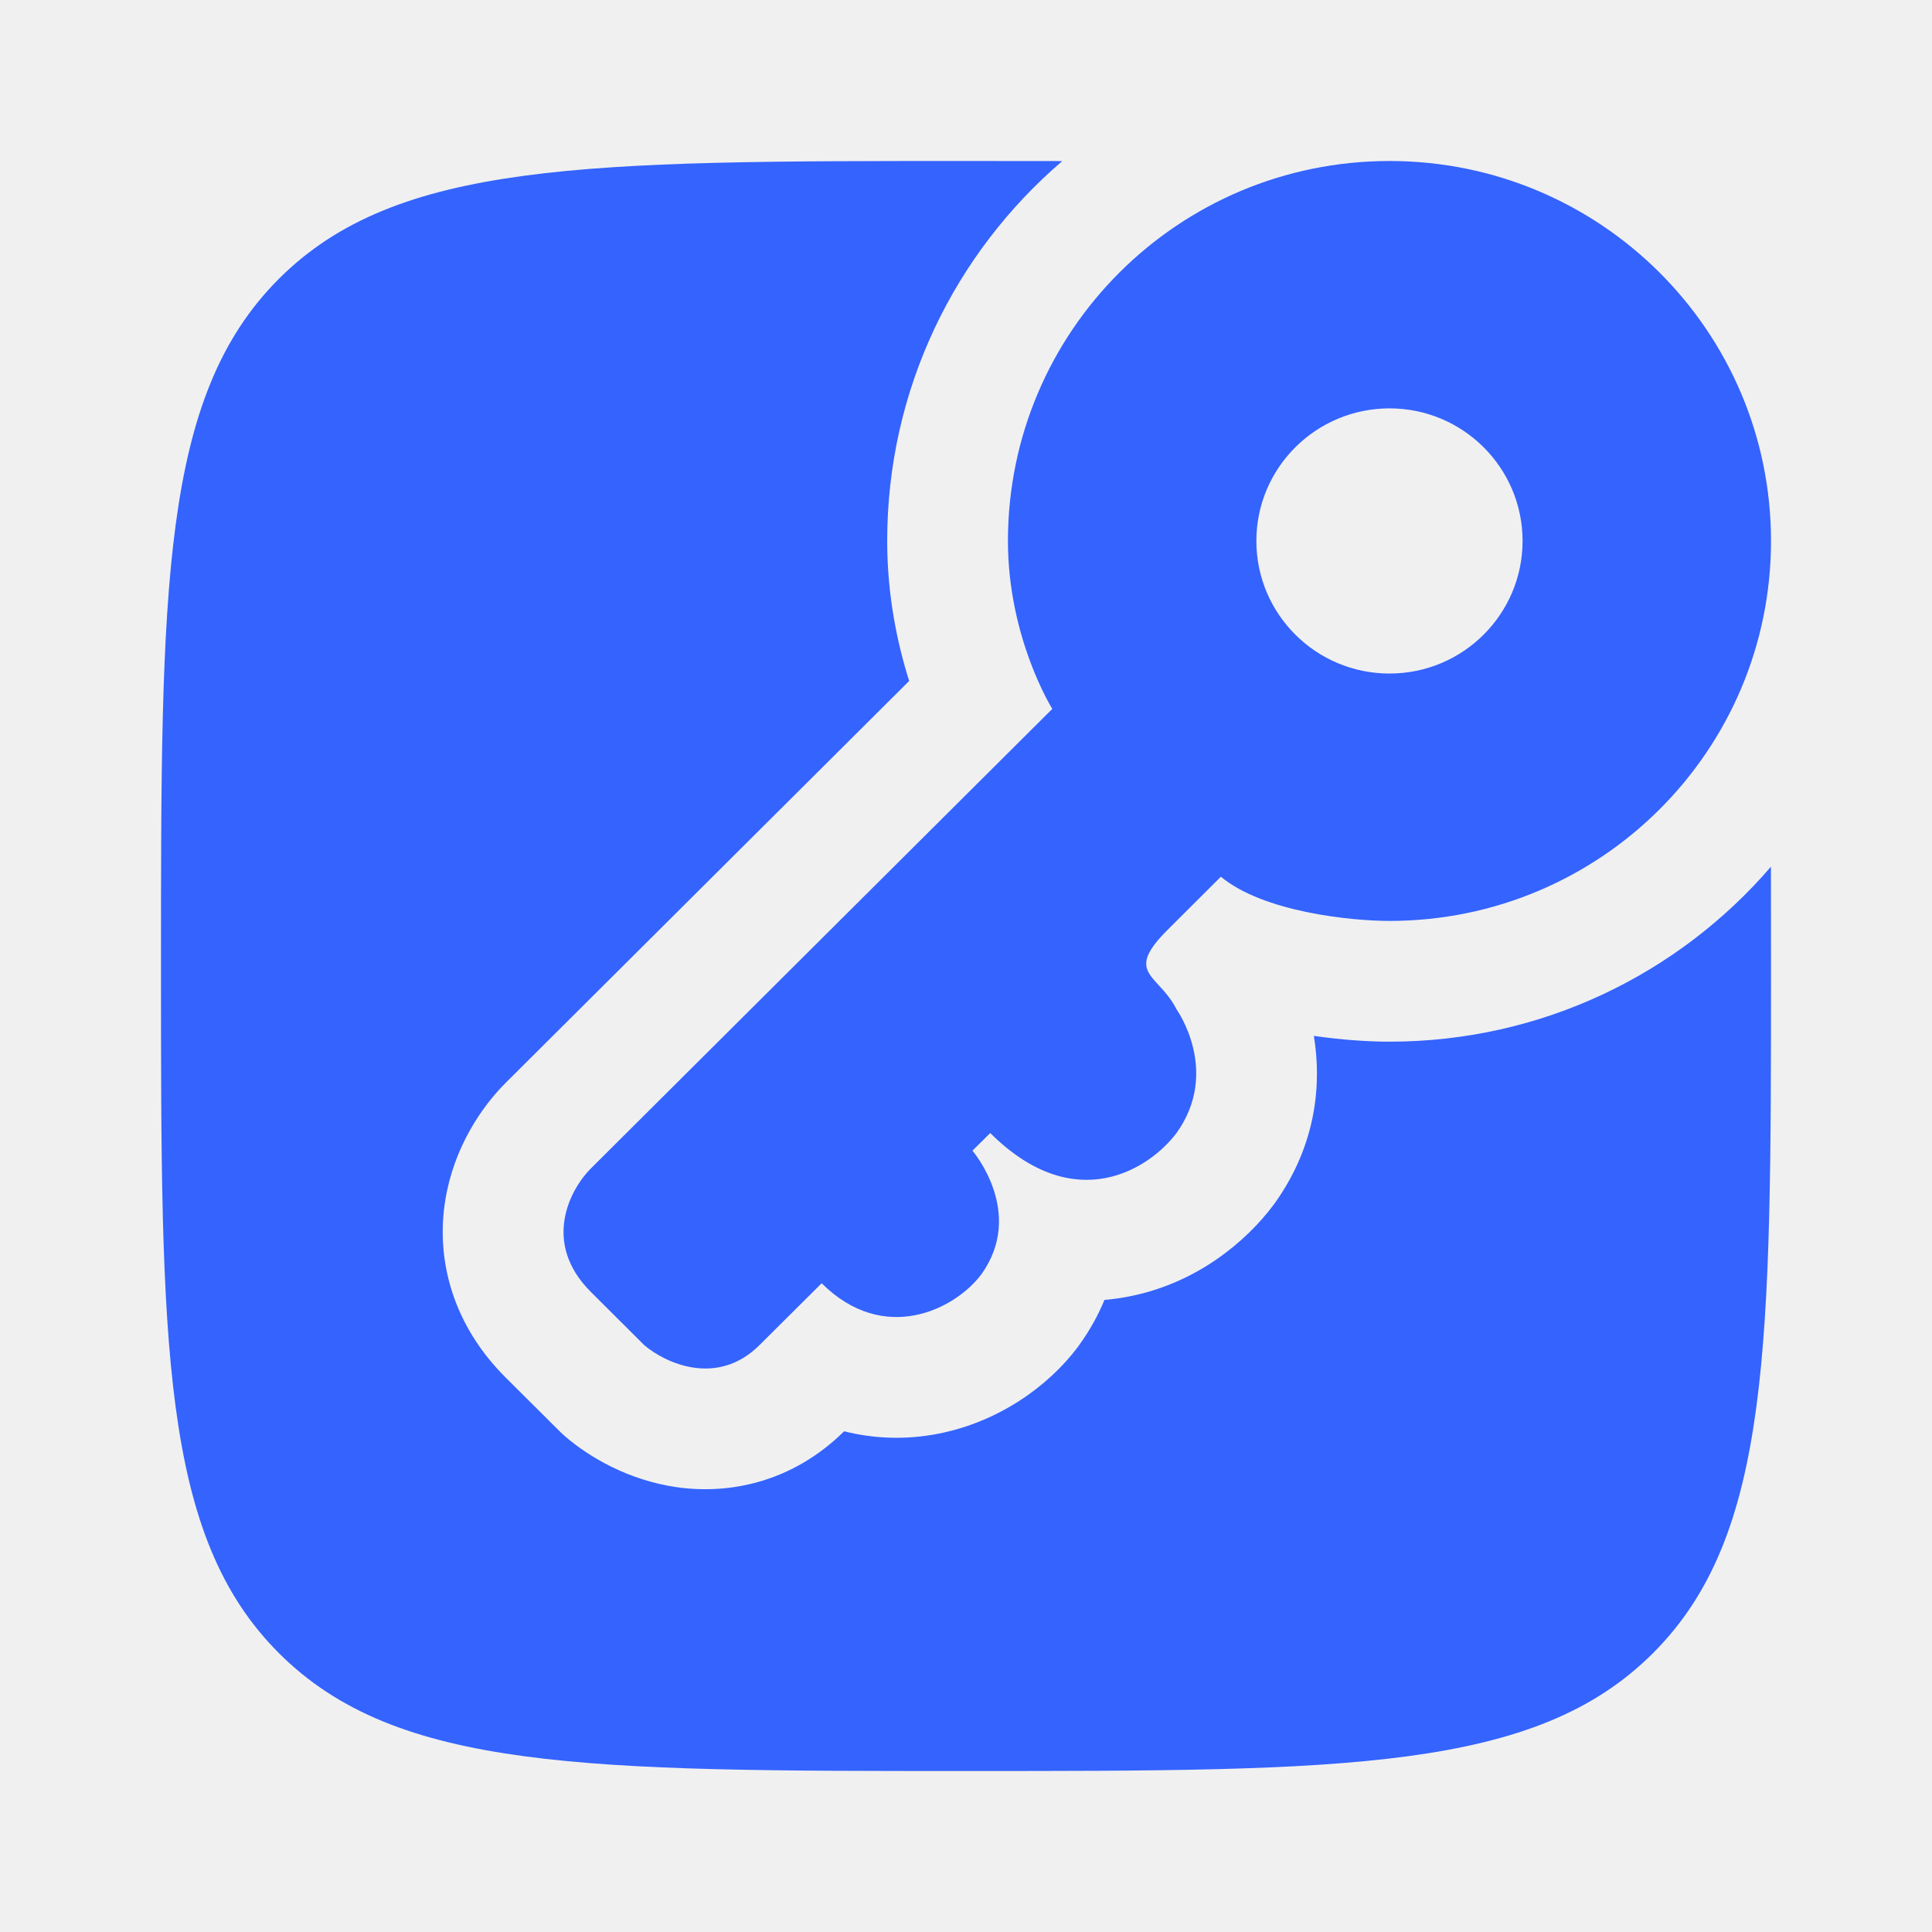
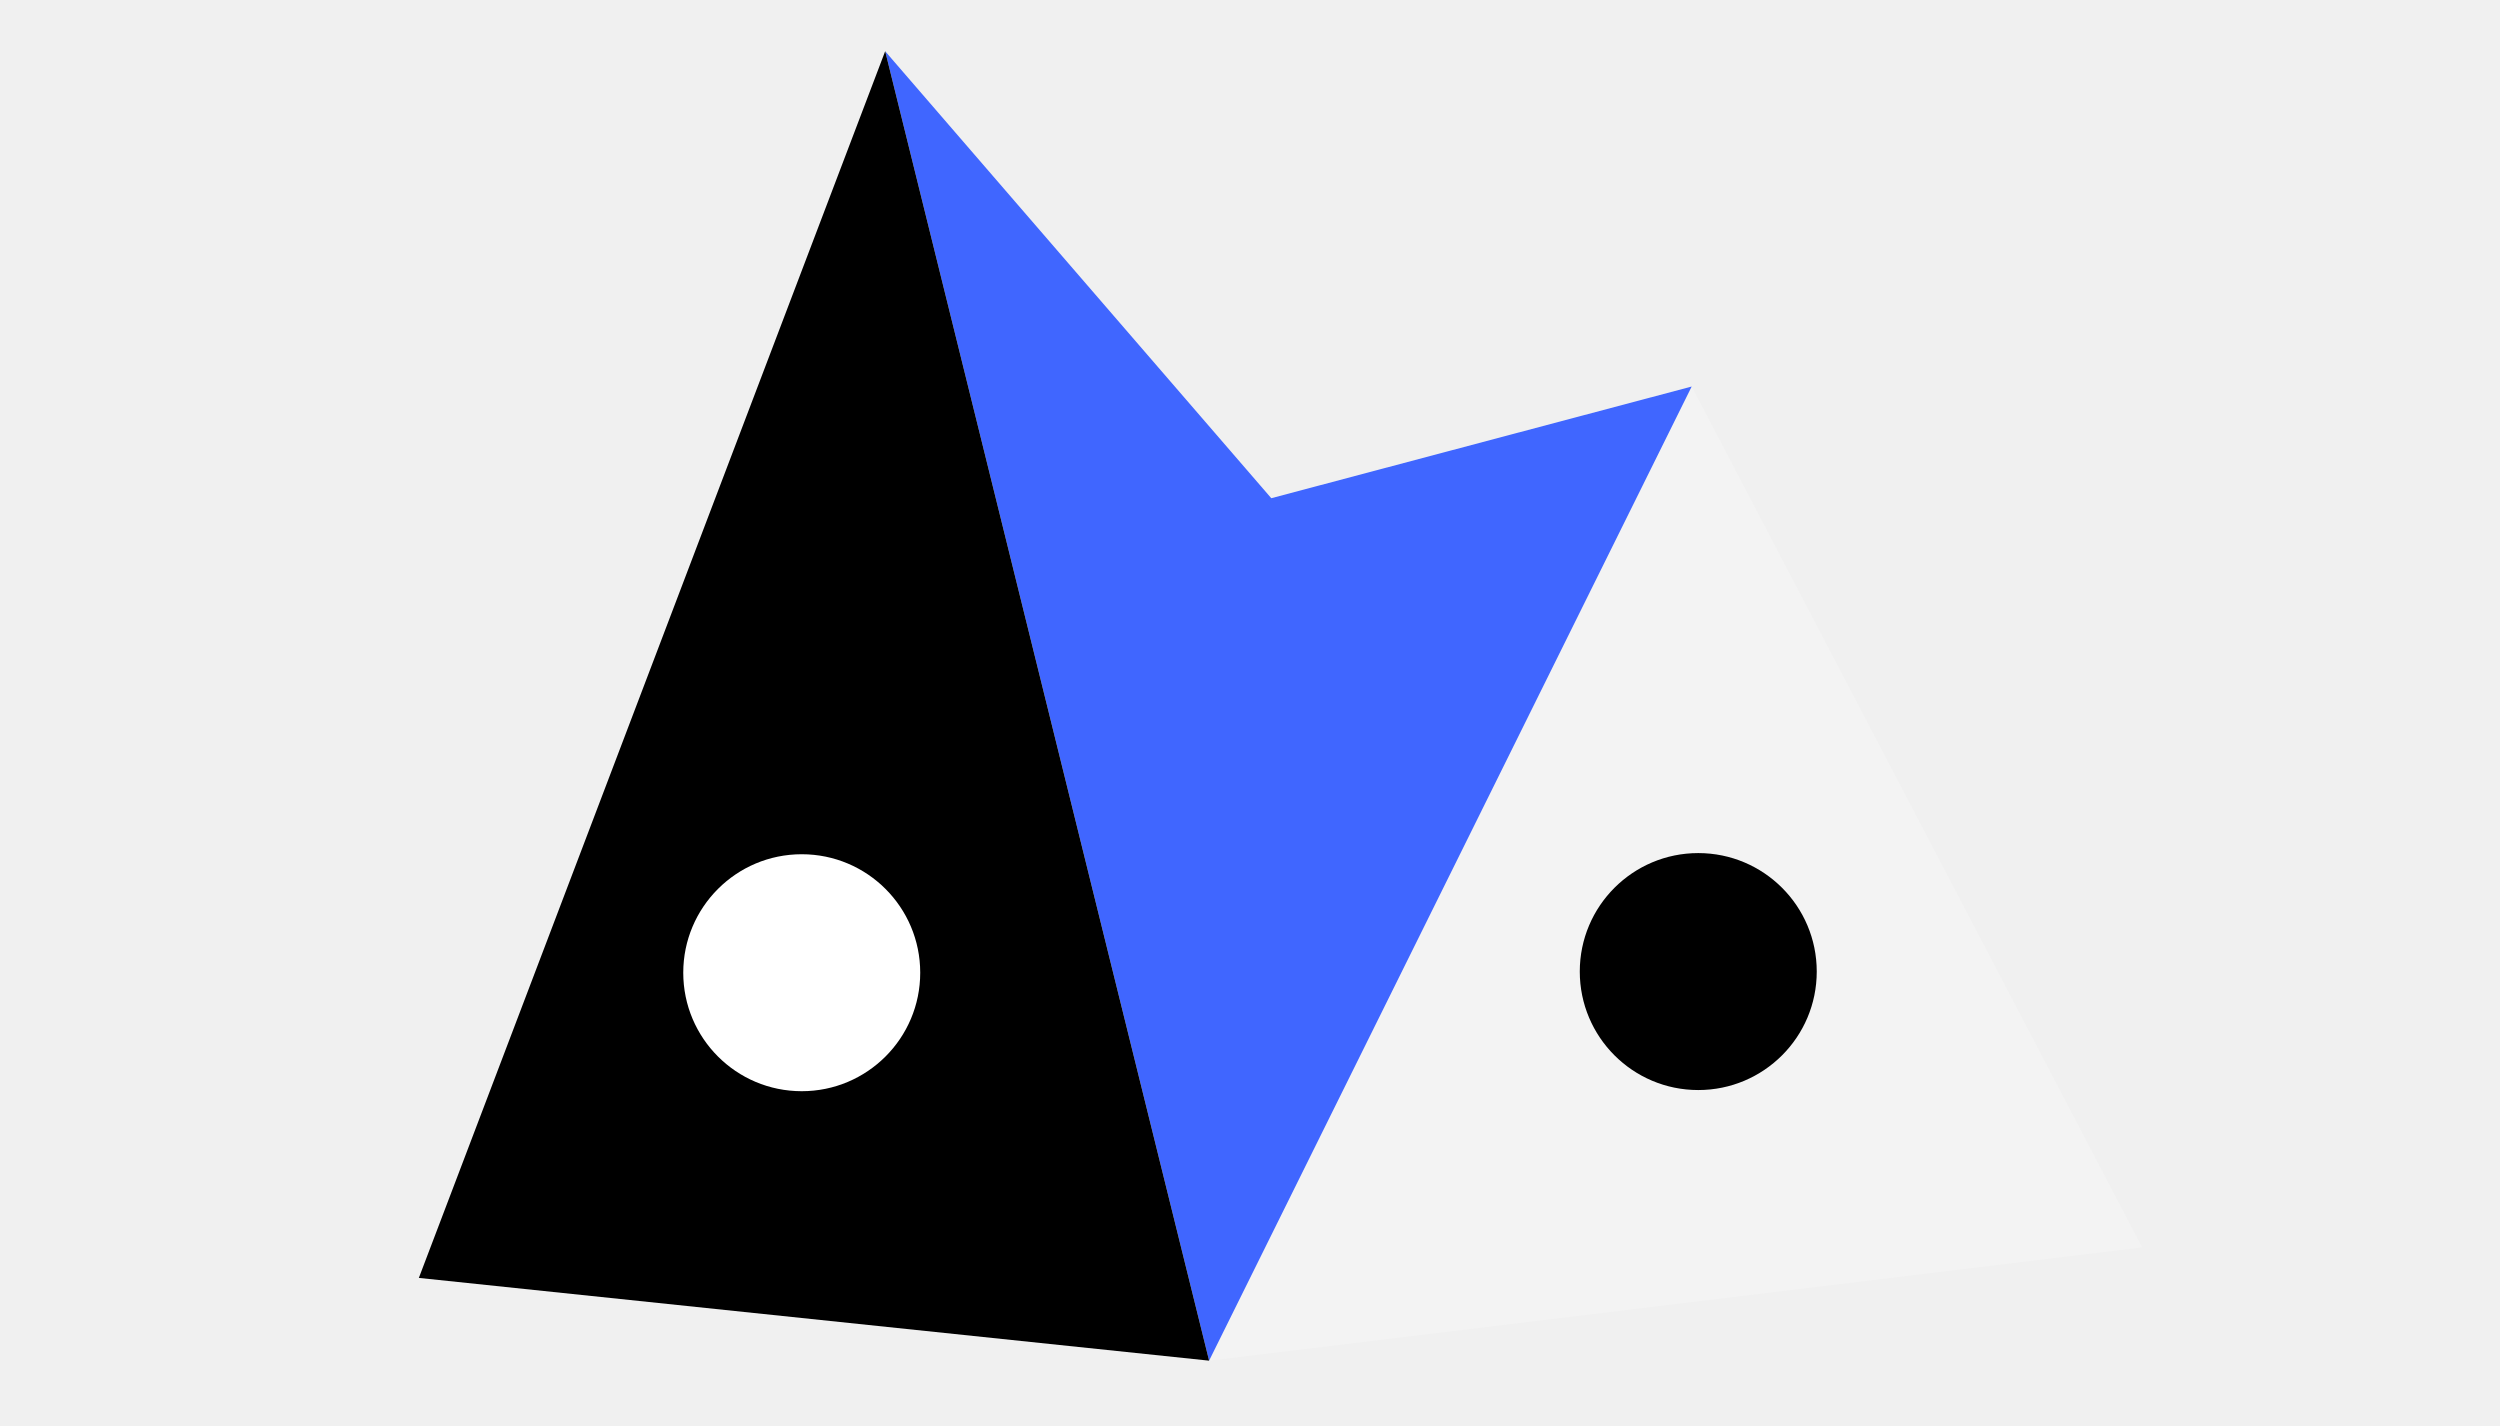
- <svg xmlns="http://www.w3.org/2000/svg" width="800px" height="800px" viewBox="0 0 24 24" fill="none">
-   <g id="SVGRepo_bgCarrier" stroke-width="0" />
-   <g id="SVGRepo_tracerCarrier" stroke-linecap="round" stroke-linejoin="round" />
-   <g id="SVGRepo_iconCarrier">
-     <path fill-rule="evenodd" clip-rule="evenodd" d="M22 6.72C22 9.327 19.878 11.44 17.261 11.44C16.783 11.44 15.695 11.33 15.166 10.891L14.505 11.55C14.116 11.937 14.221 12.051 14.394 12.239C14.466 12.317 14.55 12.409 14.615 12.538C14.615 12.538 15.166 13.306 14.615 14.075C14.285 14.514 13.359 15.128 12.301 14.075L12.08 14.294C12.08 14.294 12.742 15.062 12.19 15.831C11.86 16.27 10.978 16.709 10.207 15.941L9.435 16.709C8.906 17.236 8.259 16.929 8.002 16.709L7.341 16.05C6.724 15.436 7.084 14.77 7.341 14.514L13.072 8.806C13.072 8.806 12.521 7.928 12.521 6.72C12.521 4.113 14.643 2 17.261 2C19.878 2 22 4.113 22 6.72ZM18.914 6.72C18.914 7.629 18.174 8.367 17.261 8.367C16.348 8.367 15.607 7.629 15.607 6.72C15.607 5.811 16.348 5.073 17.261 5.073C18.174 5.073 18.914 5.811 18.914 6.72Z" fill="#3463fe" />
-     <path d="M13.196 2.001C11.865 3.141 11.021 4.831 11.021 6.72C11.021 7.401 11.148 7.997 11.294 8.459L6.282 13.451C5.984 13.748 5.639 14.252 5.532 14.906C5.41 15.653 5.627 16.461 6.282 17.113L6.944 17.772C6.971 17.799 6.999 17.825 7.028 17.85C7.323 18.102 7.802 18.385 8.397 18.473C9.064 18.571 9.847 18.411 10.486 17.78C10.871 17.877 11.266 17.885 11.646 17.812C12.4 17.667 13.019 17.225 13.389 16.733C13.396 16.724 13.402 16.715 13.409 16.705C13.542 16.52 13.644 16.333 13.72 16.148C13.816 16.14 13.913 16.127 14.01 16.108C14.872 15.945 15.486 15.412 15.813 14.977C15.82 14.968 15.827 14.958 15.834 14.949C16.362 14.212 16.417 13.447 16.321 12.868C16.684 12.921 17.017 12.94 17.261 12.94C19.154 12.94 20.854 12.098 21.999 10.767C22 11.159 22 11.57 22 12C22 16.714 22 19.071 20.535 20.535C19.071 22 16.714 22 12 22C7.286 22 4.929 22 3.464 20.535C2 19.071 2 16.714 2 12C2 7.286 2 4.929 3.464 3.464C4.929 2 7.286 2 12 2C12.417 2 12.815 2 13.196 2.001Z" fill="#3463fe" />
+ <svg xmlns="http://www.w3.org/2000/svg" width="633" height="361" viewBox="0 0 633 361" fill="none">
+   <g clip-path="url(#clip0_13_17)">
+     <path d="M542.387 315.829L306.143 344.519L428.335 97.868L542.387 315.829Z" fill="#F3F3F3" />
+     <path d="M306.143 344.519L224.125 12.976L321.889 126.146L428.335 97.868L306.143 344.519Z" fill="#4066FF" />
+     <path d="M106.052 323.569L224.125 12.976L306.143 344.519L106.052 323.569Z" fill="black" />
+     <path d="M233 246.293C233 262.862 219.569 276.293 203 276.293C186.431 276.293 173 262.862 173 246.293C173 229.724 186.431 216.293 203 216.293C219.569 216.293 233 229.724 233 246.293Z" fill="white" />
+     <circle cx="430" cy="246" r="30" fill="black" />
  </g>
+   <defs>
+     <clipPath id="clip0_13_17">
+       <rect width="633" height="361" fill="white" />
+     </clipPath>
+   </defs>
</svg>
